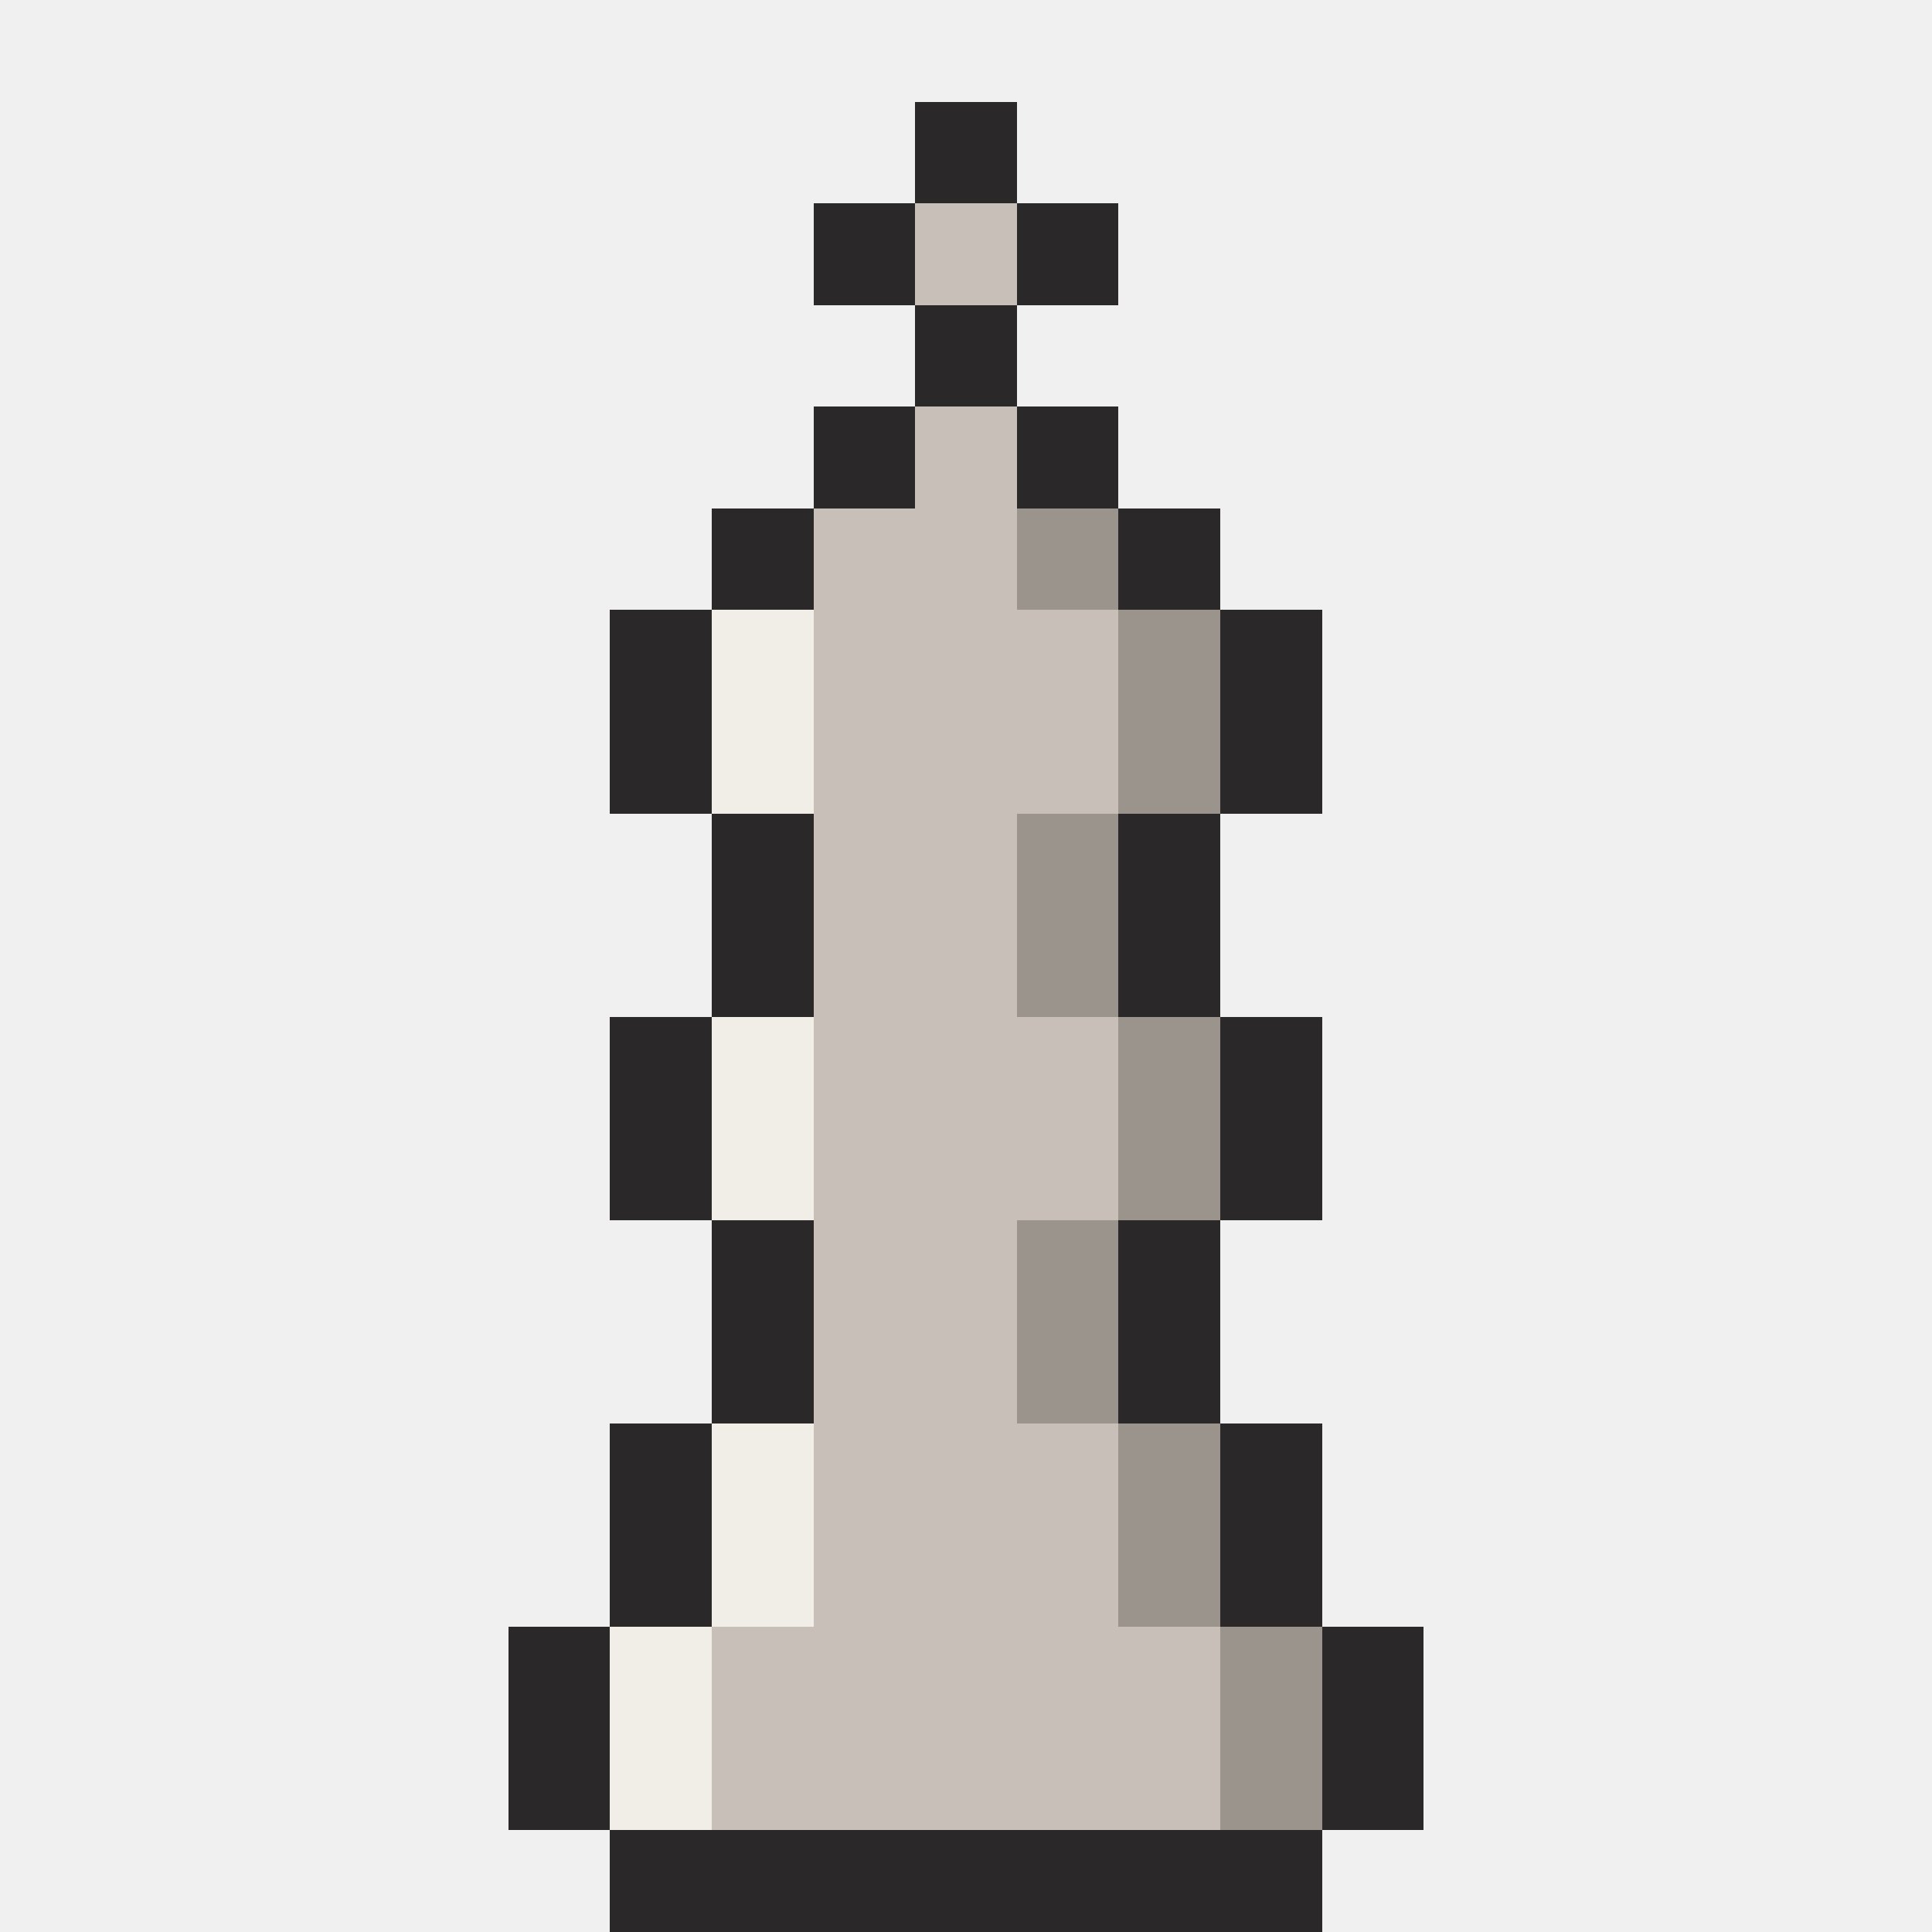
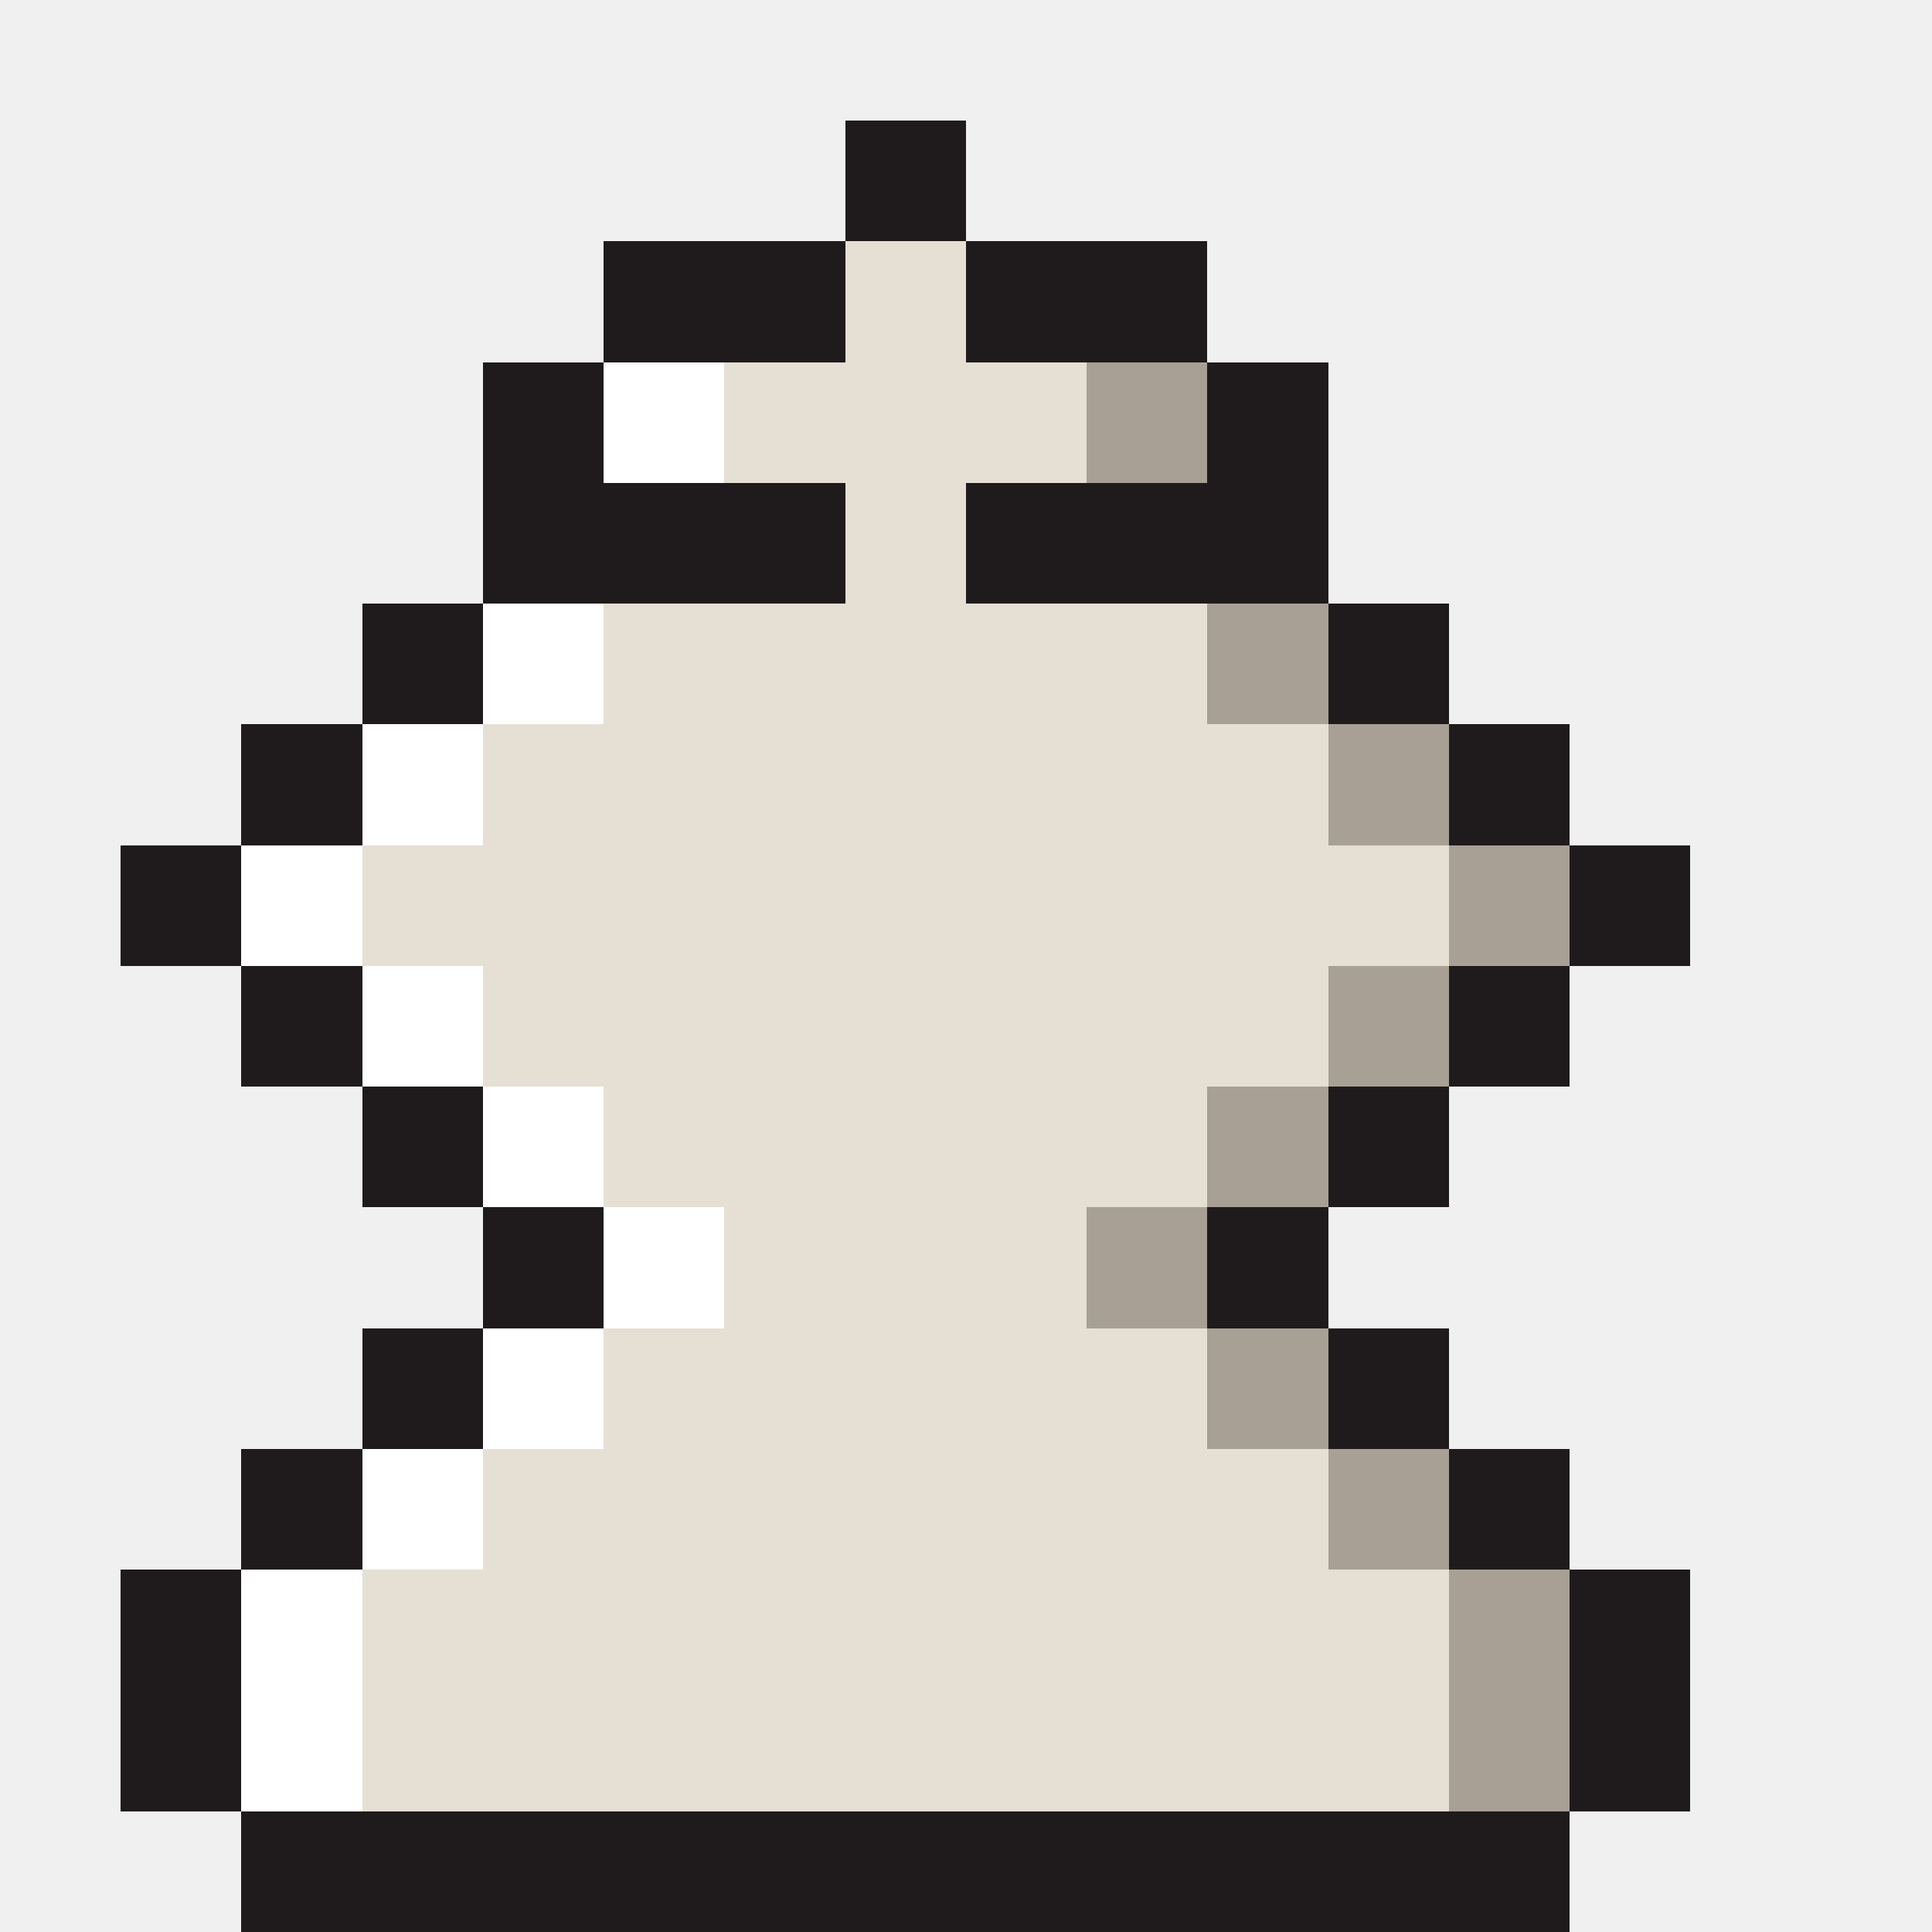
- <svg xmlns="http://www.w3.org/2000/svg" viewBox="0 0 19 19" shape-rendering="crispEdges">
-   <rect x="9" y="1" width="1" height="1" fill="#2b2829" />
-   <rect x="8" y="2" width="1" height="1" fill="#2b2829" />
-   <rect x="9" y="2" width="1" height="1" fill="#c8c0b8" />
-   <rect x="10" y="2" width="1" height="1" fill="#2b2829" />
-   <rect x="9" y="3" width="1" height="1" fill="#2b2829" />
-   <rect x="8" y="4" width="1" height="1" fill="#2b2829" />
-   <rect x="9" y="4" width="1" height="1" fill="#c8c0b8" />
-   <rect x="10" y="4" width="1" height="1" fill="#2b2829" />
-   <rect x="7" y="5" width="1" height="1" fill="#2b2829" />
-   <rect x="8" y="5" width="2" height="1" fill="#c8c0b8" />
-   <rect x="10" y="5" width="1" height="1" fill="#9b948c" />
-   <rect x="11" y="5" width="1" height="1" fill="#2b2829" />
-   <rect x="6" y="6" width="1" height="1" fill="#2b2829" />
-   <rect x="7" y="6" width="1" height="1" fill="#f1eee8" />
-   <rect x="8" y="6" width="3" height="1" fill="#c8c0b8" />
-   <rect x="11" y="6" width="1" height="1" fill="#9b948c" />
-   <rect x="12" y="6" width="1" height="1" fill="#2b2829" />
-   <rect x="6" y="7" width="1" height="1" fill="#2b2829" />
-   <rect x="7" y="7" width="1" height="1" fill="#f1eee8" />
-   <rect x="8" y="7" width="3" height="1" fill="#c8c0b8" />
-   <rect x="11" y="7" width="1" height="1" fill="#9b948c" />
-   <rect x="12" y="7" width="1" height="1" fill="#2b2829" />
-   <rect x="7" y="8" width="1" height="1" fill="#2b2829" />
-   <rect x="8" y="8" width="2" height="1" fill="#c8c0b8" />
-   <rect x="10" y="8" width="1" height="1" fill="#9b948c" />
-   <rect x="11" y="8" width="1" height="1" fill="#2b2829" />
-   <rect x="7" y="9" width="1" height="1" fill="#2b2829" />
-   <rect x="8" y="9" width="2" height="1" fill="#c8c0b8" />
-   <rect x="10" y="9" width="1" height="1" fill="#9b948c" />
-   <rect x="11" y="9" width="1" height="1" fill="#2b2829" />
-   <rect x="6" y="10" width="1" height="1" fill="#2b2829" />
-   <rect x="7" y="10" width="1" height="1" fill="#f1eee8" />
-   <rect x="8" y="10" width="3" height="1" fill="#c8c0b8" />
-   <rect x="11" y="10" width="1" height="1" fill="#9b948c" />
-   <rect x="12" y="10" width="1" height="1" fill="#2b2829" />
-   <rect x="6" y="11" width="1" height="1" fill="#2b2829" />
-   <rect x="7" y="11" width="1" height="1" fill="#f1eee8" />
-   <rect x="8" y="11" width="3" height="1" fill="#c8c0b8" />
-   <rect x="11" y="11" width="1" height="1" fill="#9b948c" />
-   <rect x="12" y="11" width="1" height="1" fill="#2b2829" />
-   <rect x="7" y="12" width="1" height="1" fill="#2b2829" />
-   <rect x="8" y="12" width="2" height="1" fill="#c8c0b8" />
-   <rect x="10" y="12" width="1" height="1" fill="#9b948c" />
-   <rect x="11" y="12" width="1" height="1" fill="#2b2829" />
-   <rect x="7" y="13" width="1" height="1" fill="#2b2829" />
-   <rect x="8" y="13" width="2" height="1" fill="#c8c0b8" />
-   <rect x="10" y="13" width="1" height="1" fill="#9b948c" />
-   <rect x="11" y="13" width="1" height="1" fill="#2b2829" />
-   <rect x="6" y="14" width="1" height="1" fill="#2b2829" />
-   <rect x="7" y="14" width="1" height="1" fill="#f1eee8" />
-   <rect x="8" y="14" width="3" height="1" fill="#c8c0b8" />
-   <rect x="11" y="14" width="1" height="1" fill="#9b948c" />
-   <rect x="12" y="14" width="1" height="1" fill="#2b2829" />
-   <rect x="6" y="15" width="1" height="1" fill="#2b2829" />
-   <rect x="7" y="15" width="1" height="1" fill="#f1eee8" />
-   <rect x="8" y="15" width="3" height="1" fill="#c8c0b8" />
-   <rect x="11" y="15" width="1" height="1" fill="#9b948c" />
-   <rect x="12" y="15" width="1" height="1" fill="#2b2829" />
-   <rect x="5" y="16" width="1" height="1" fill="#2b2829" />
-   <rect x="6" y="16" width="1" height="1" fill="#f1eee8" />
-   <rect x="7" y="16" width="5" height="1" fill="#c8c0b8" />
-   <rect x="12" y="16" width="1" height="1" fill="#9b948c" />
-   <rect x="13" y="16" width="1" height="1" fill="#2b2829" />
-   <rect x="5" y="17" width="1" height="1" fill="#2b2829" />
-   <rect x="6" y="17" width="1" height="1" fill="#f1eee8" />
-   <rect x="7" y="17" width="5" height="1" fill="#c8c0b8" />
-   <rect x="12" y="17" width="1" height="1" fill="#9b948c" />
-   <rect x="13" y="17" width="1" height="1" fill="#2b2829" />
-   <rect x="6" y="18" width="7" height="1" fill="#2b2829" />
+ <svg xmlns="http://www.w3.org/2000/svg" viewBox="0 0 16 16" shape-rendering="crispEdges">
+   <rect x="7" y="1" width="1" height="1" fill="#1f1b1c" />
+   <rect x="5" y="2" width="2" height="1" fill="#1f1b1c" />
+   <rect x="7" y="2" width="1" height="1" fill="#e6dfd4" />
+   <rect x="8" y="2" width="2" height="1" fill="#1f1b1c" />
+   <rect x="4" y="3" width="1" height="1" fill="#1f1b1c" />
+   <rect x="5" y="3" width="1" height="1" fill="#ffffff" />
+   <rect x="6" y="3" width="3" height="1" fill="#e6dfd4" />
+   <rect x="9" y="3" width="1" height="1" fill="#a8a095" />
+   <rect x="10" y="3" width="1" height="1" fill="#1f1b1c" />
+   <rect x="4" y="4" width="3" height="1" fill="#1f1b1c" />
+   <rect x="7" y="4" width="1" height="1" fill="#e6dfd4" />
+   <rect x="8" y="4" width="3" height="1" fill="#1f1b1c" />
+   <rect x="3" y="5" width="1" height="1" fill="#1f1b1c" />
+   <rect x="4" y="5" width="1" height="1" fill="#ffffff" />
+   <rect x="5" y="5" width="5" height="1" fill="#e6dfd4" />
+   <rect x="10" y="5" width="1" height="1" fill="#a8a095" />
+   <rect x="11" y="5" width="1" height="1" fill="#1f1b1c" />
+   <rect x="2" y="6" width="1" height="1" fill="#1f1b1c" />
+   <rect x="3" y="6" width="1" height="1" fill="#ffffff" />
+   <rect x="4" y="6" width="7" height="1" fill="#e6dfd4" />
+   <rect x="11" y="6" width="1" height="1" fill="#a8a095" />
+   <rect x="12" y="6" width="1" height="1" fill="#1f1b1c" />
+   <rect x="1" y="7" width="1" height="1" fill="#1f1b1c" />
+   <rect x="2" y="7" width="1" height="1" fill="#ffffff" />
+   <rect x="3" y="7" width="9" height="1" fill="#e6dfd4" />
+   <rect x="12" y="7" width="1" height="1" fill="#a8a095" />
+   <rect x="13" y="7" width="1" height="1" fill="#1f1b1c" />
+   <rect x="2" y="8" width="1" height="1" fill="#1f1b1c" />
+   <rect x="3" y="8" width="1" height="1" fill="#ffffff" />
+   <rect x="4" y="8" width="7" height="1" fill="#e6dfd4" />
+   <rect x="11" y="8" width="1" height="1" fill="#a8a095" />
+   <rect x="12" y="8" width="1" height="1" fill="#1f1b1c" />
+   <rect x="3" y="9" width="1" height="1" fill="#1f1b1c" />
+   <rect x="4" y="9" width="1" height="1" fill="#ffffff" />
+   <rect x="5" y="9" width="5" height="1" fill="#e6dfd4" />
+   <rect x="10" y="9" width="1" height="1" fill="#a8a095" />
+   <rect x="11" y="9" width="1" height="1" fill="#1f1b1c" />
+   <rect x="4" y="10" width="1" height="1" fill="#1f1b1c" />
+   <rect x="5" y="10" width="1" height="1" fill="#ffffff" />
+   <rect x="6" y="10" width="3" height="1" fill="#e6dfd4" />
+   <rect x="9" y="10" width="1" height="1" fill="#a8a095" />
+   <rect x="10" y="10" width="1" height="1" fill="#1f1b1c" />
+   <rect x="3" y="11" width="1" height="1" fill="#1f1b1c" />
+   <rect x="4" y="11" width="1" height="1" fill="#ffffff" />
+   <rect x="5" y="11" width="5" height="1" fill="#e6dfd4" />
+   <rect x="10" y="11" width="1" height="1" fill="#a8a095" />
+   <rect x="11" y="11" width="1" height="1" fill="#1f1b1c" />
+   <rect x="2" y="12" width="1" height="1" fill="#1f1b1c" />
+   <rect x="3" y="12" width="1" height="1" fill="#ffffff" />
+   <rect x="4" y="12" width="7" height="1" fill="#e6dfd4" />
+   <rect x="11" y="12" width="1" height="1" fill="#a8a095" />
+   <rect x="12" y="12" width="1" height="1" fill="#1f1b1c" />
+   <rect x="1" y="13" width="1" height="1" fill="#1f1b1c" />
+   <rect x="2" y="13" width="1" height="1" fill="#ffffff" />
+   <rect x="3" y="13" width="9" height="1" fill="#e6dfd4" />
+   <rect x="12" y="13" width="1" height="1" fill="#a8a095" />
+   <rect x="13" y="13" width="1" height="1" fill="#1f1b1c" />
+   <rect x="1" y="14" width="1" height="1" fill="#1f1b1c" />
+   <rect x="2" y="14" width="1" height="1" fill="#ffffff" />
+   <rect x="3" y="14" width="9" height="1" fill="#e6dfd4" />
+   <rect x="12" y="14" width="1" height="1" fill="#a8a095" />
+   <rect x="13" y="14" width="1" height="1" fill="#1f1b1c" />
+   <rect x="2" y="15" width="11" height="1" fill="#1f1b1c" />
</svg>
